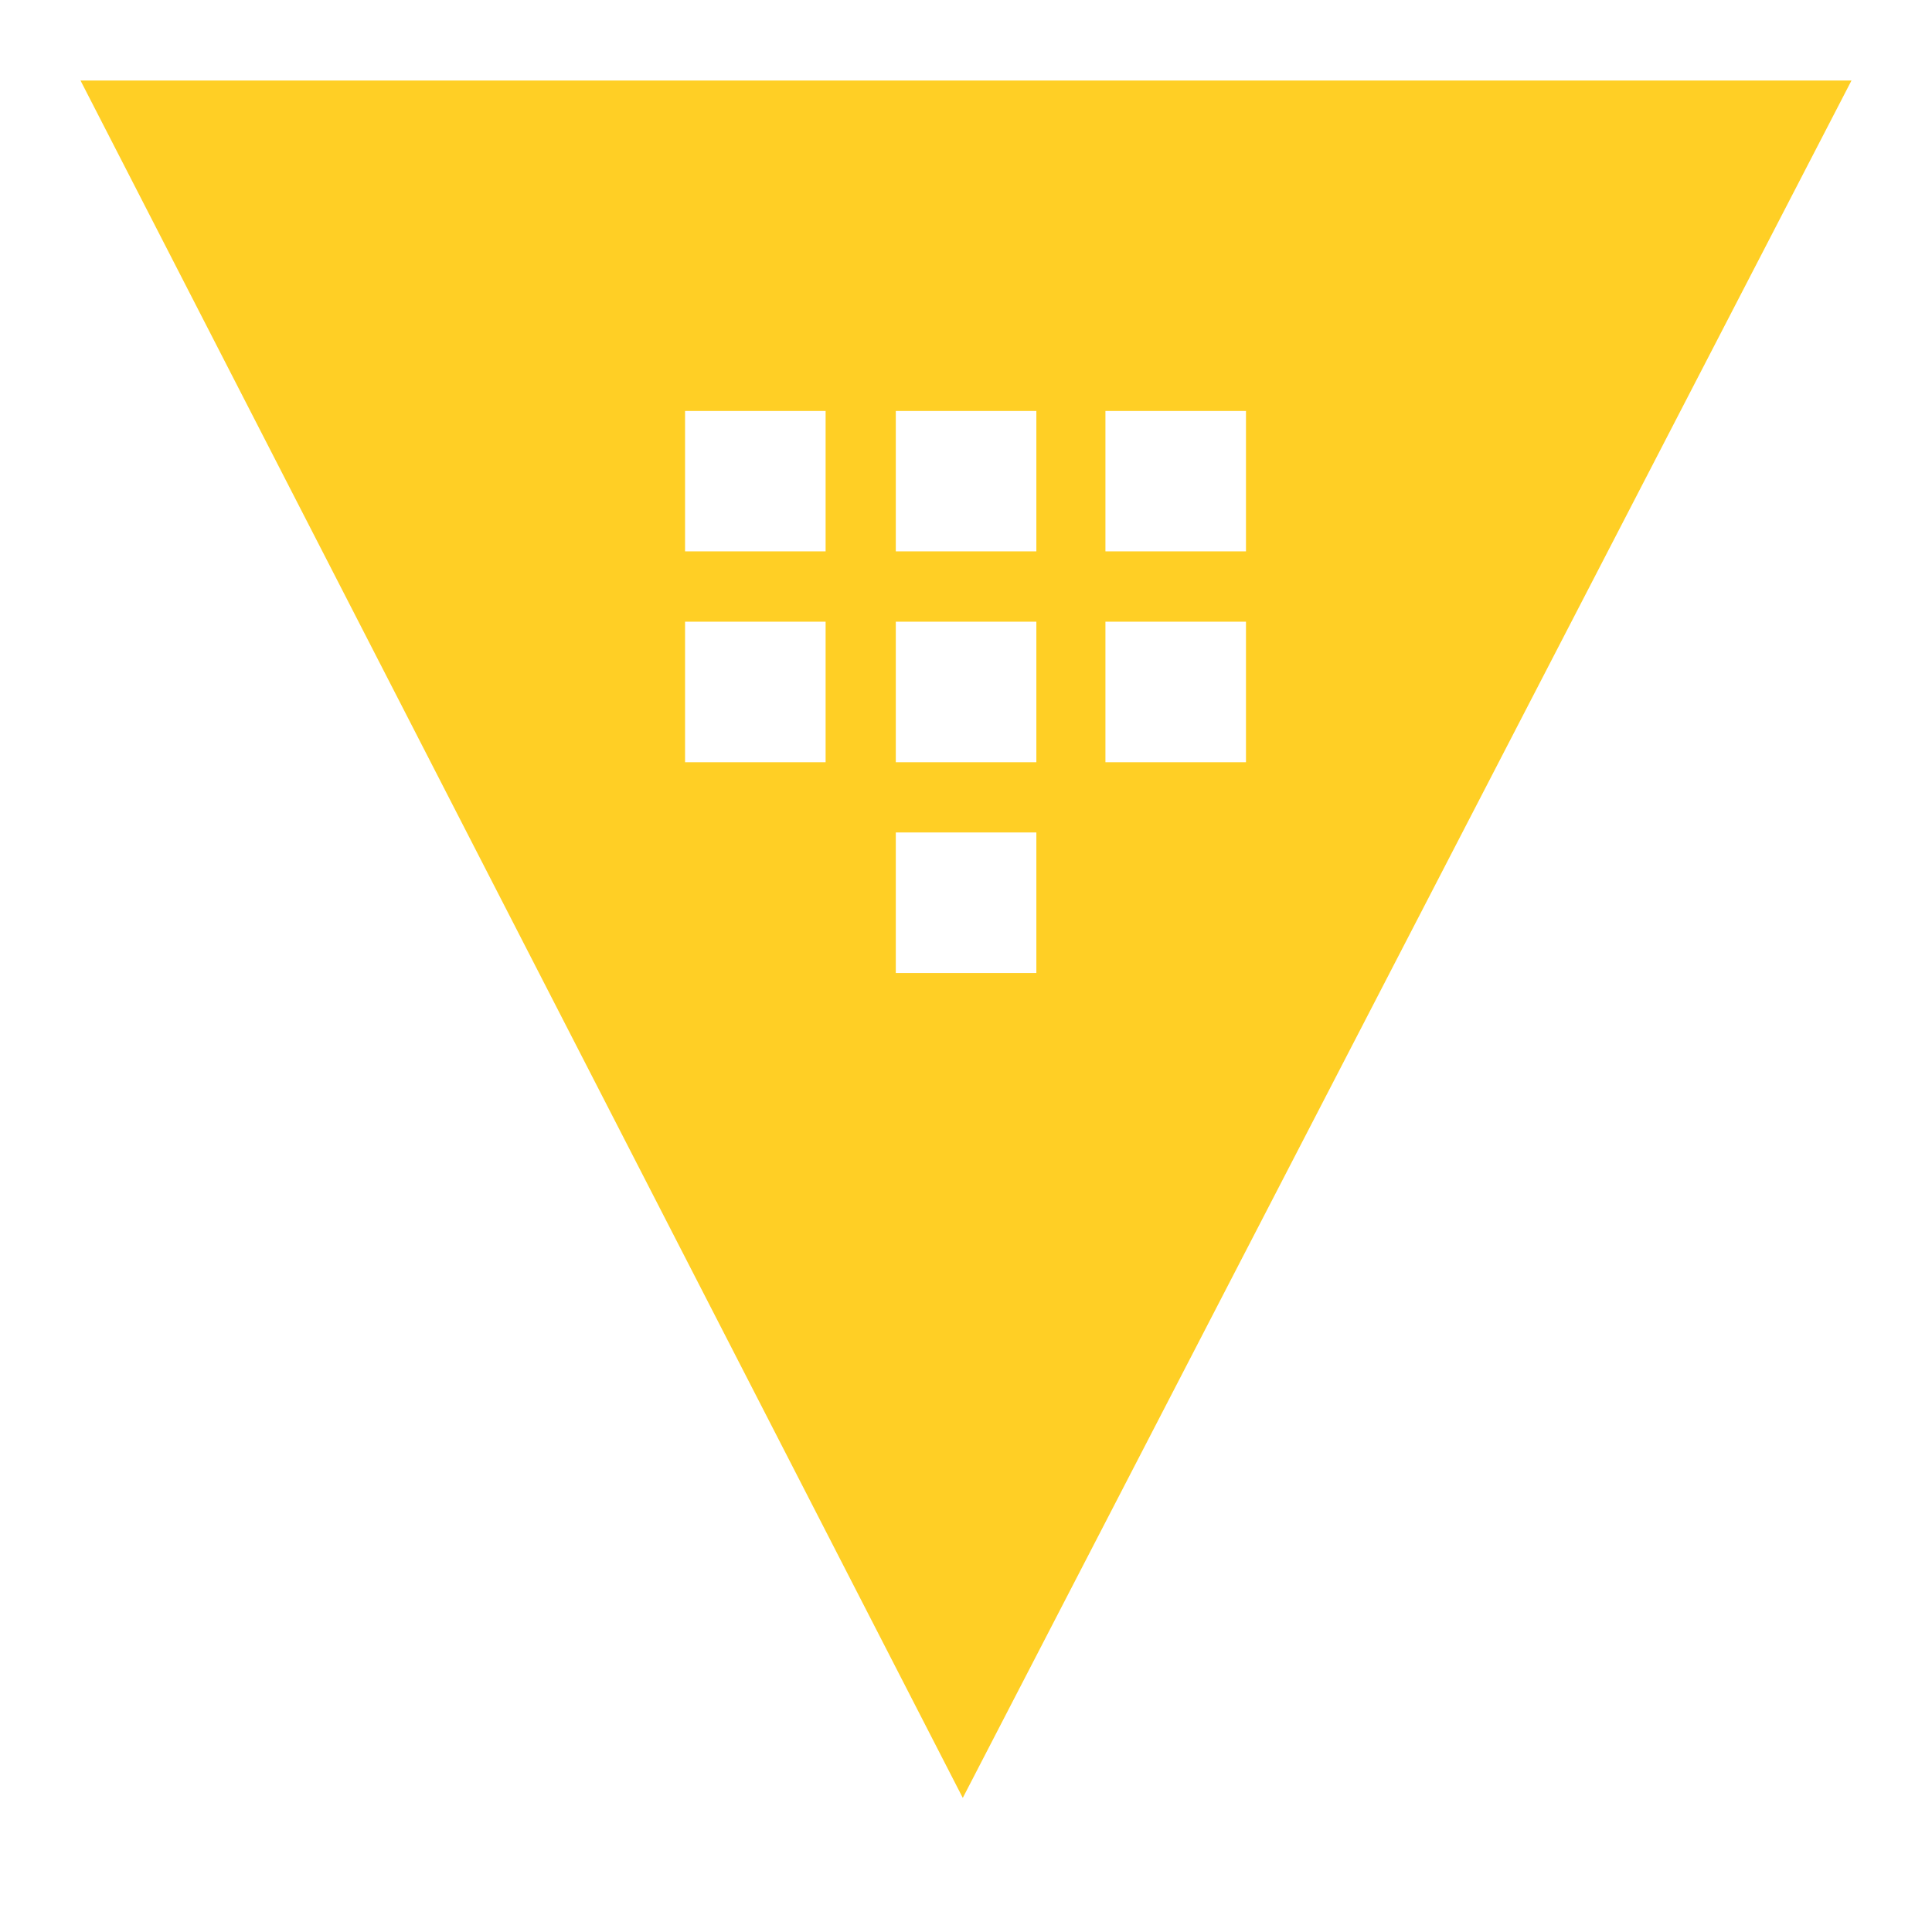
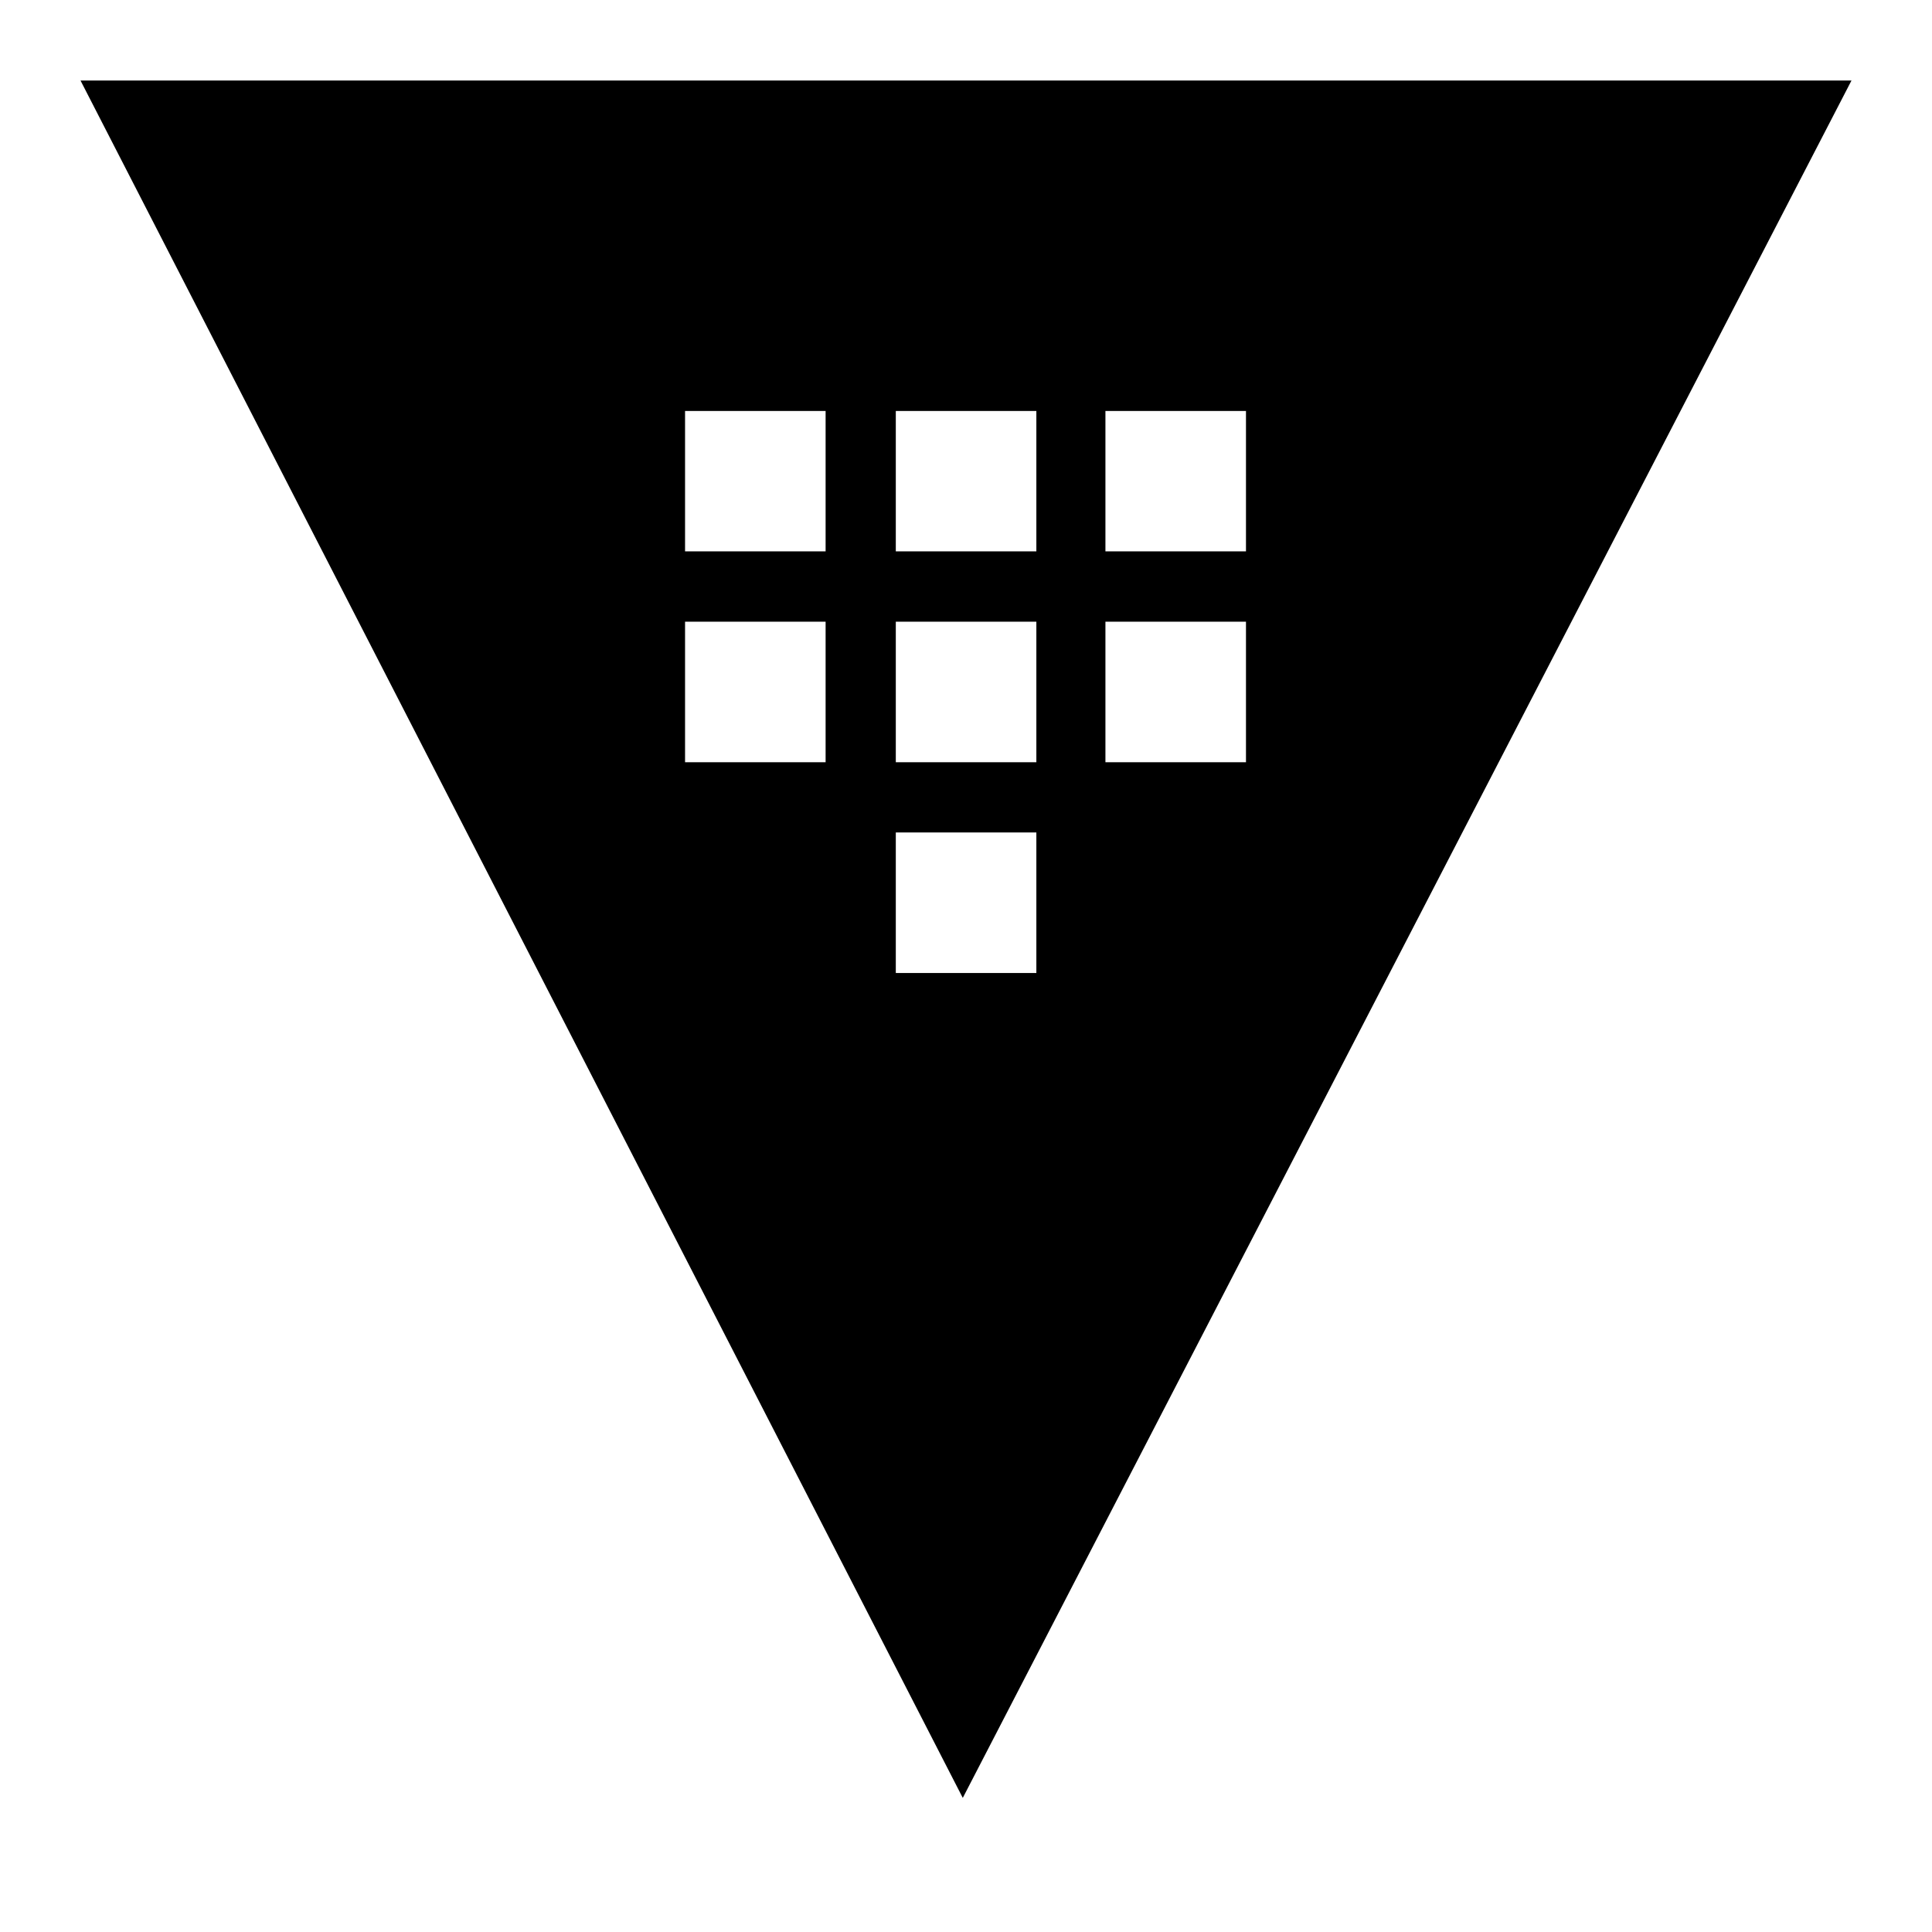
- <svg xmlns="http://www.w3.org/2000/svg" width="16" height="16" fill="none" viewBox="0 0 24 24">
-   <path fill="#ffcf25" d="m1 1 10.96 21.334L23 1zm9.256 8.469H8.51V7.723h1.746zm0-2.62H8.51V5.105h1.746zm2.618 5.238h-1.746v-1.746h1.746zm0-2.618h-1.746V7.723h1.746zm0-2.62h-1.746V5.105h1.746zm2.604 2.62h-1.746V7.723h1.746zm-1.746-2.62V5.105h1.746v1.744z" />
+ <svg xmlns="http://www.w3.org/2000/svg" width="24" height="24" fill="none" viewBox="0 0 24 24">
+   <path fill="currentColor" d="m1 1 10.96 21.334L23 1zm9.256 8.469H8.51V7.723h1.746zm0-2.62H8.51V5.105h1.746zm2.618 5.238h-1.746v-1.746h1.746zm0-2.618h-1.746V7.723h1.746zm0-2.62h-1.746V5.105h1.746zm2.604 2.62h-1.746V7.723h1.746zm-1.746-2.62V5.105h1.746v1.744z" />
</svg>
